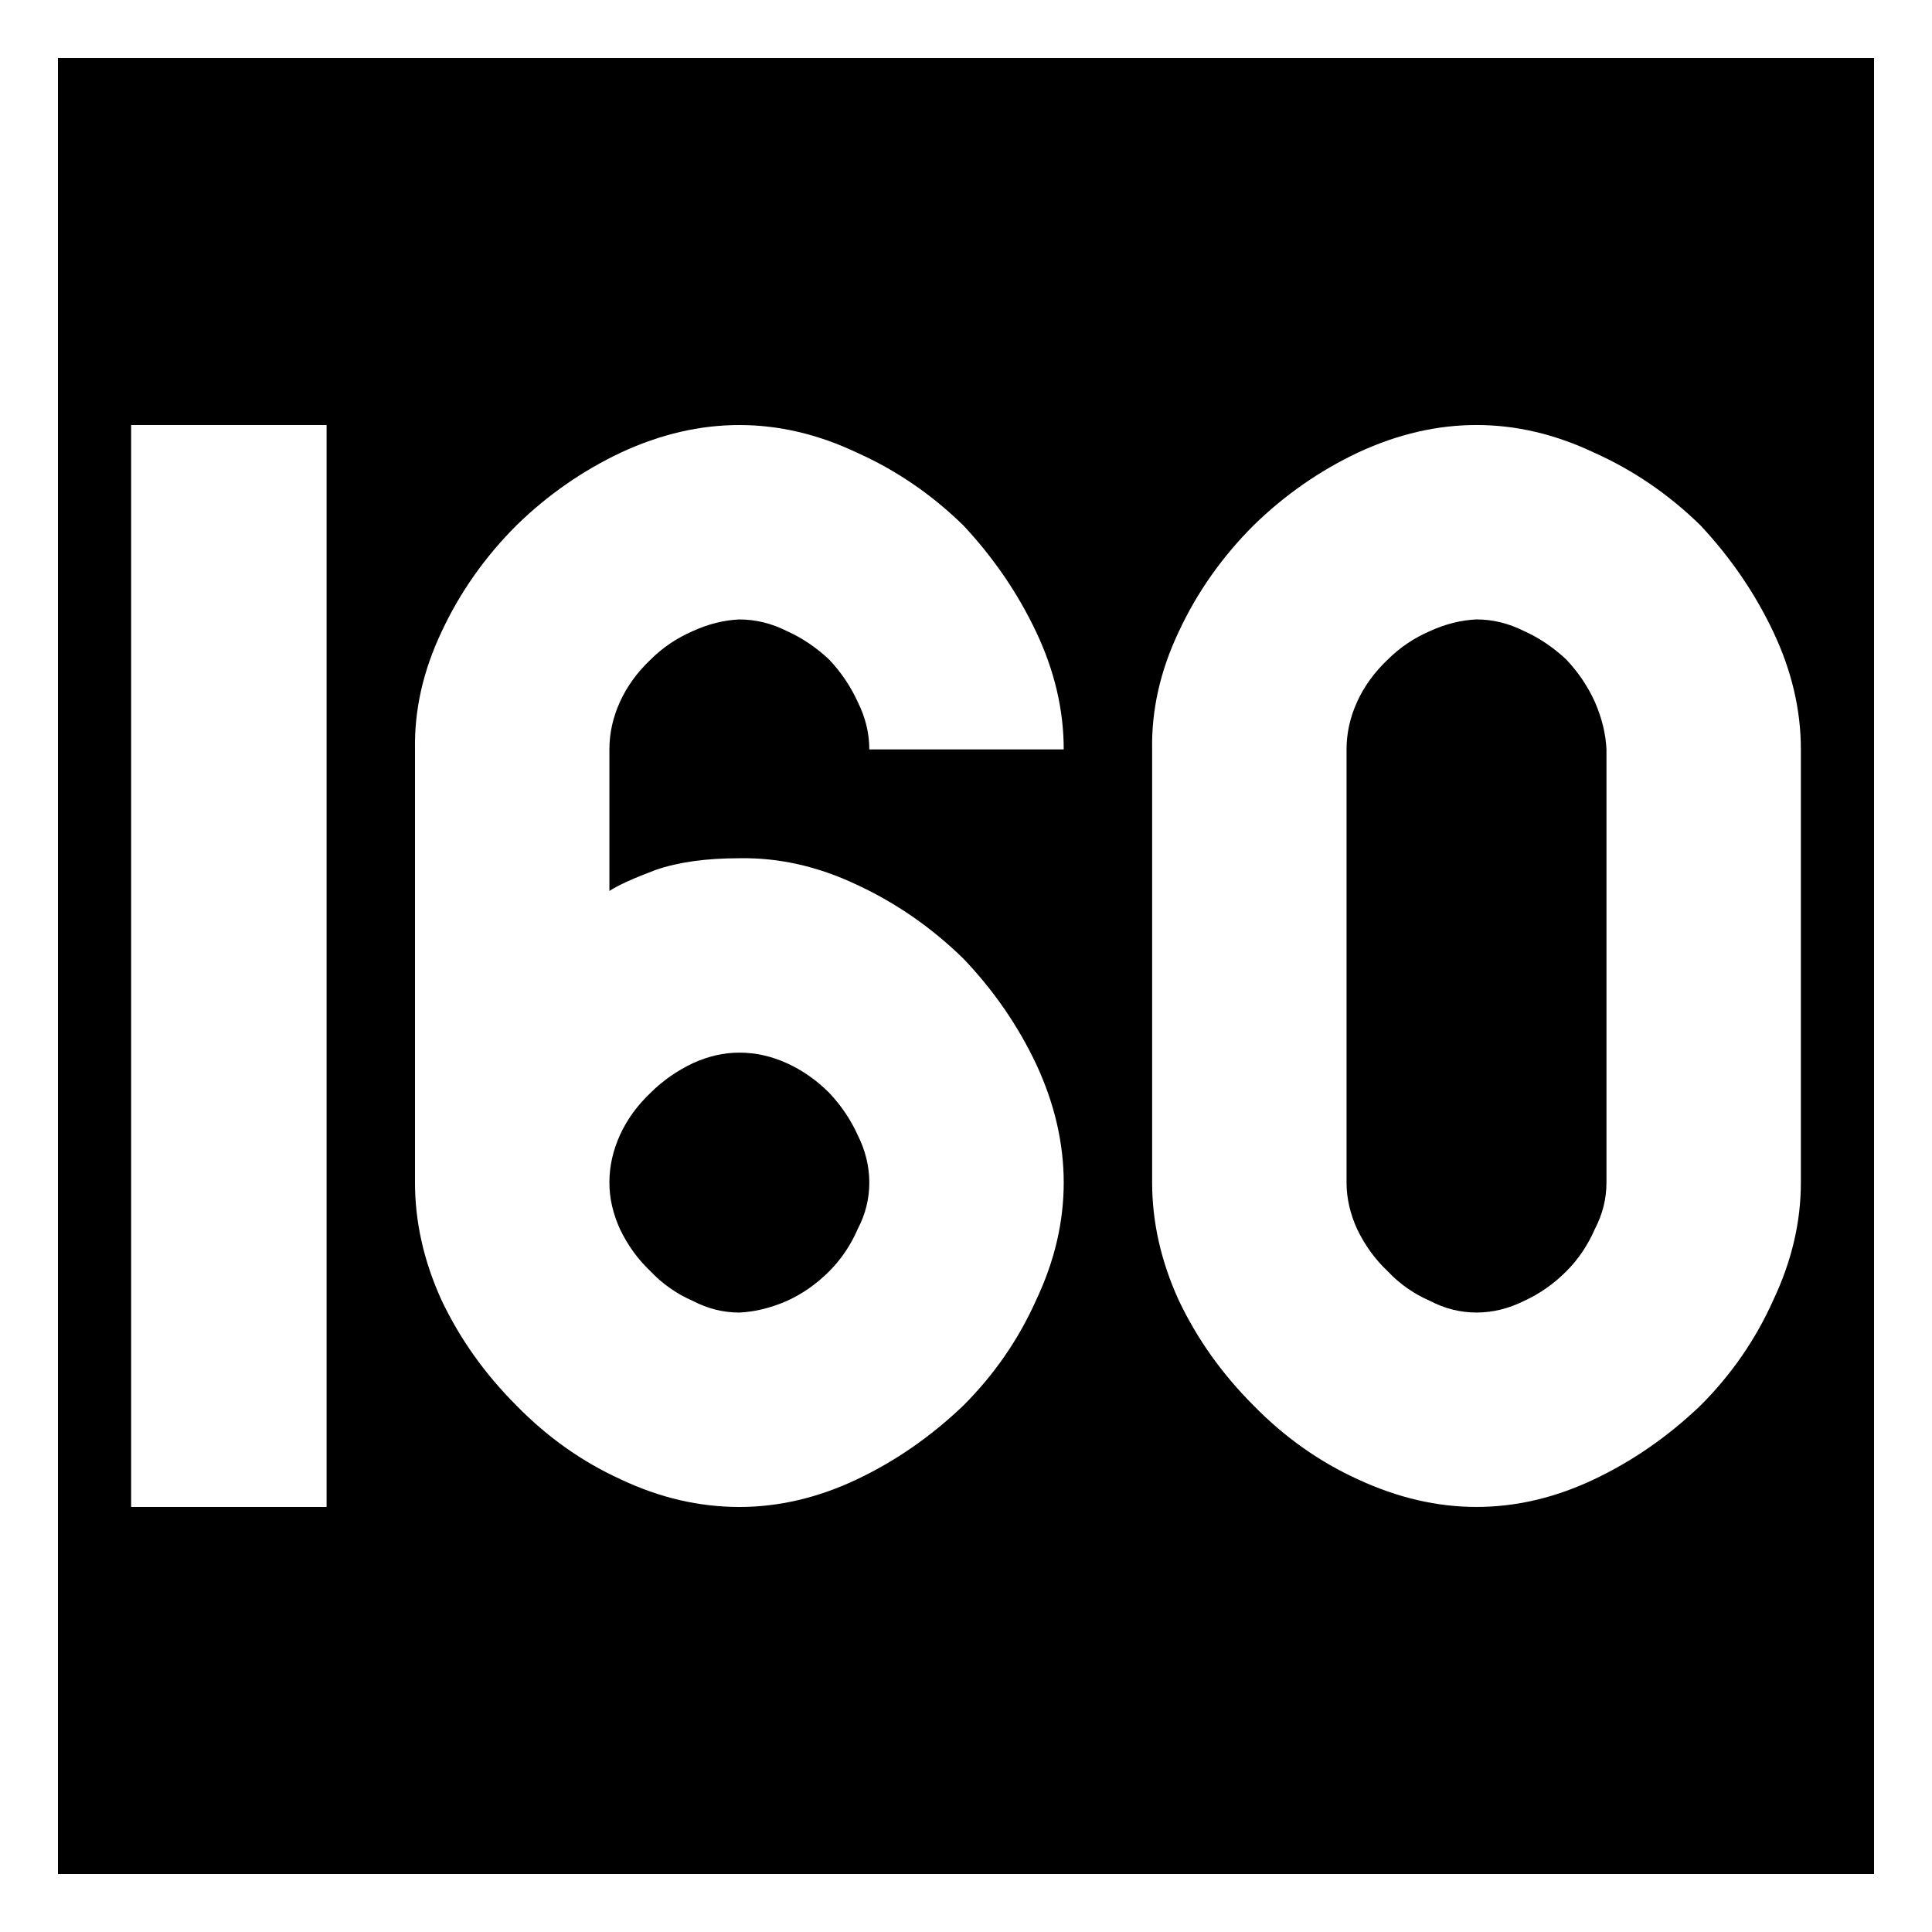
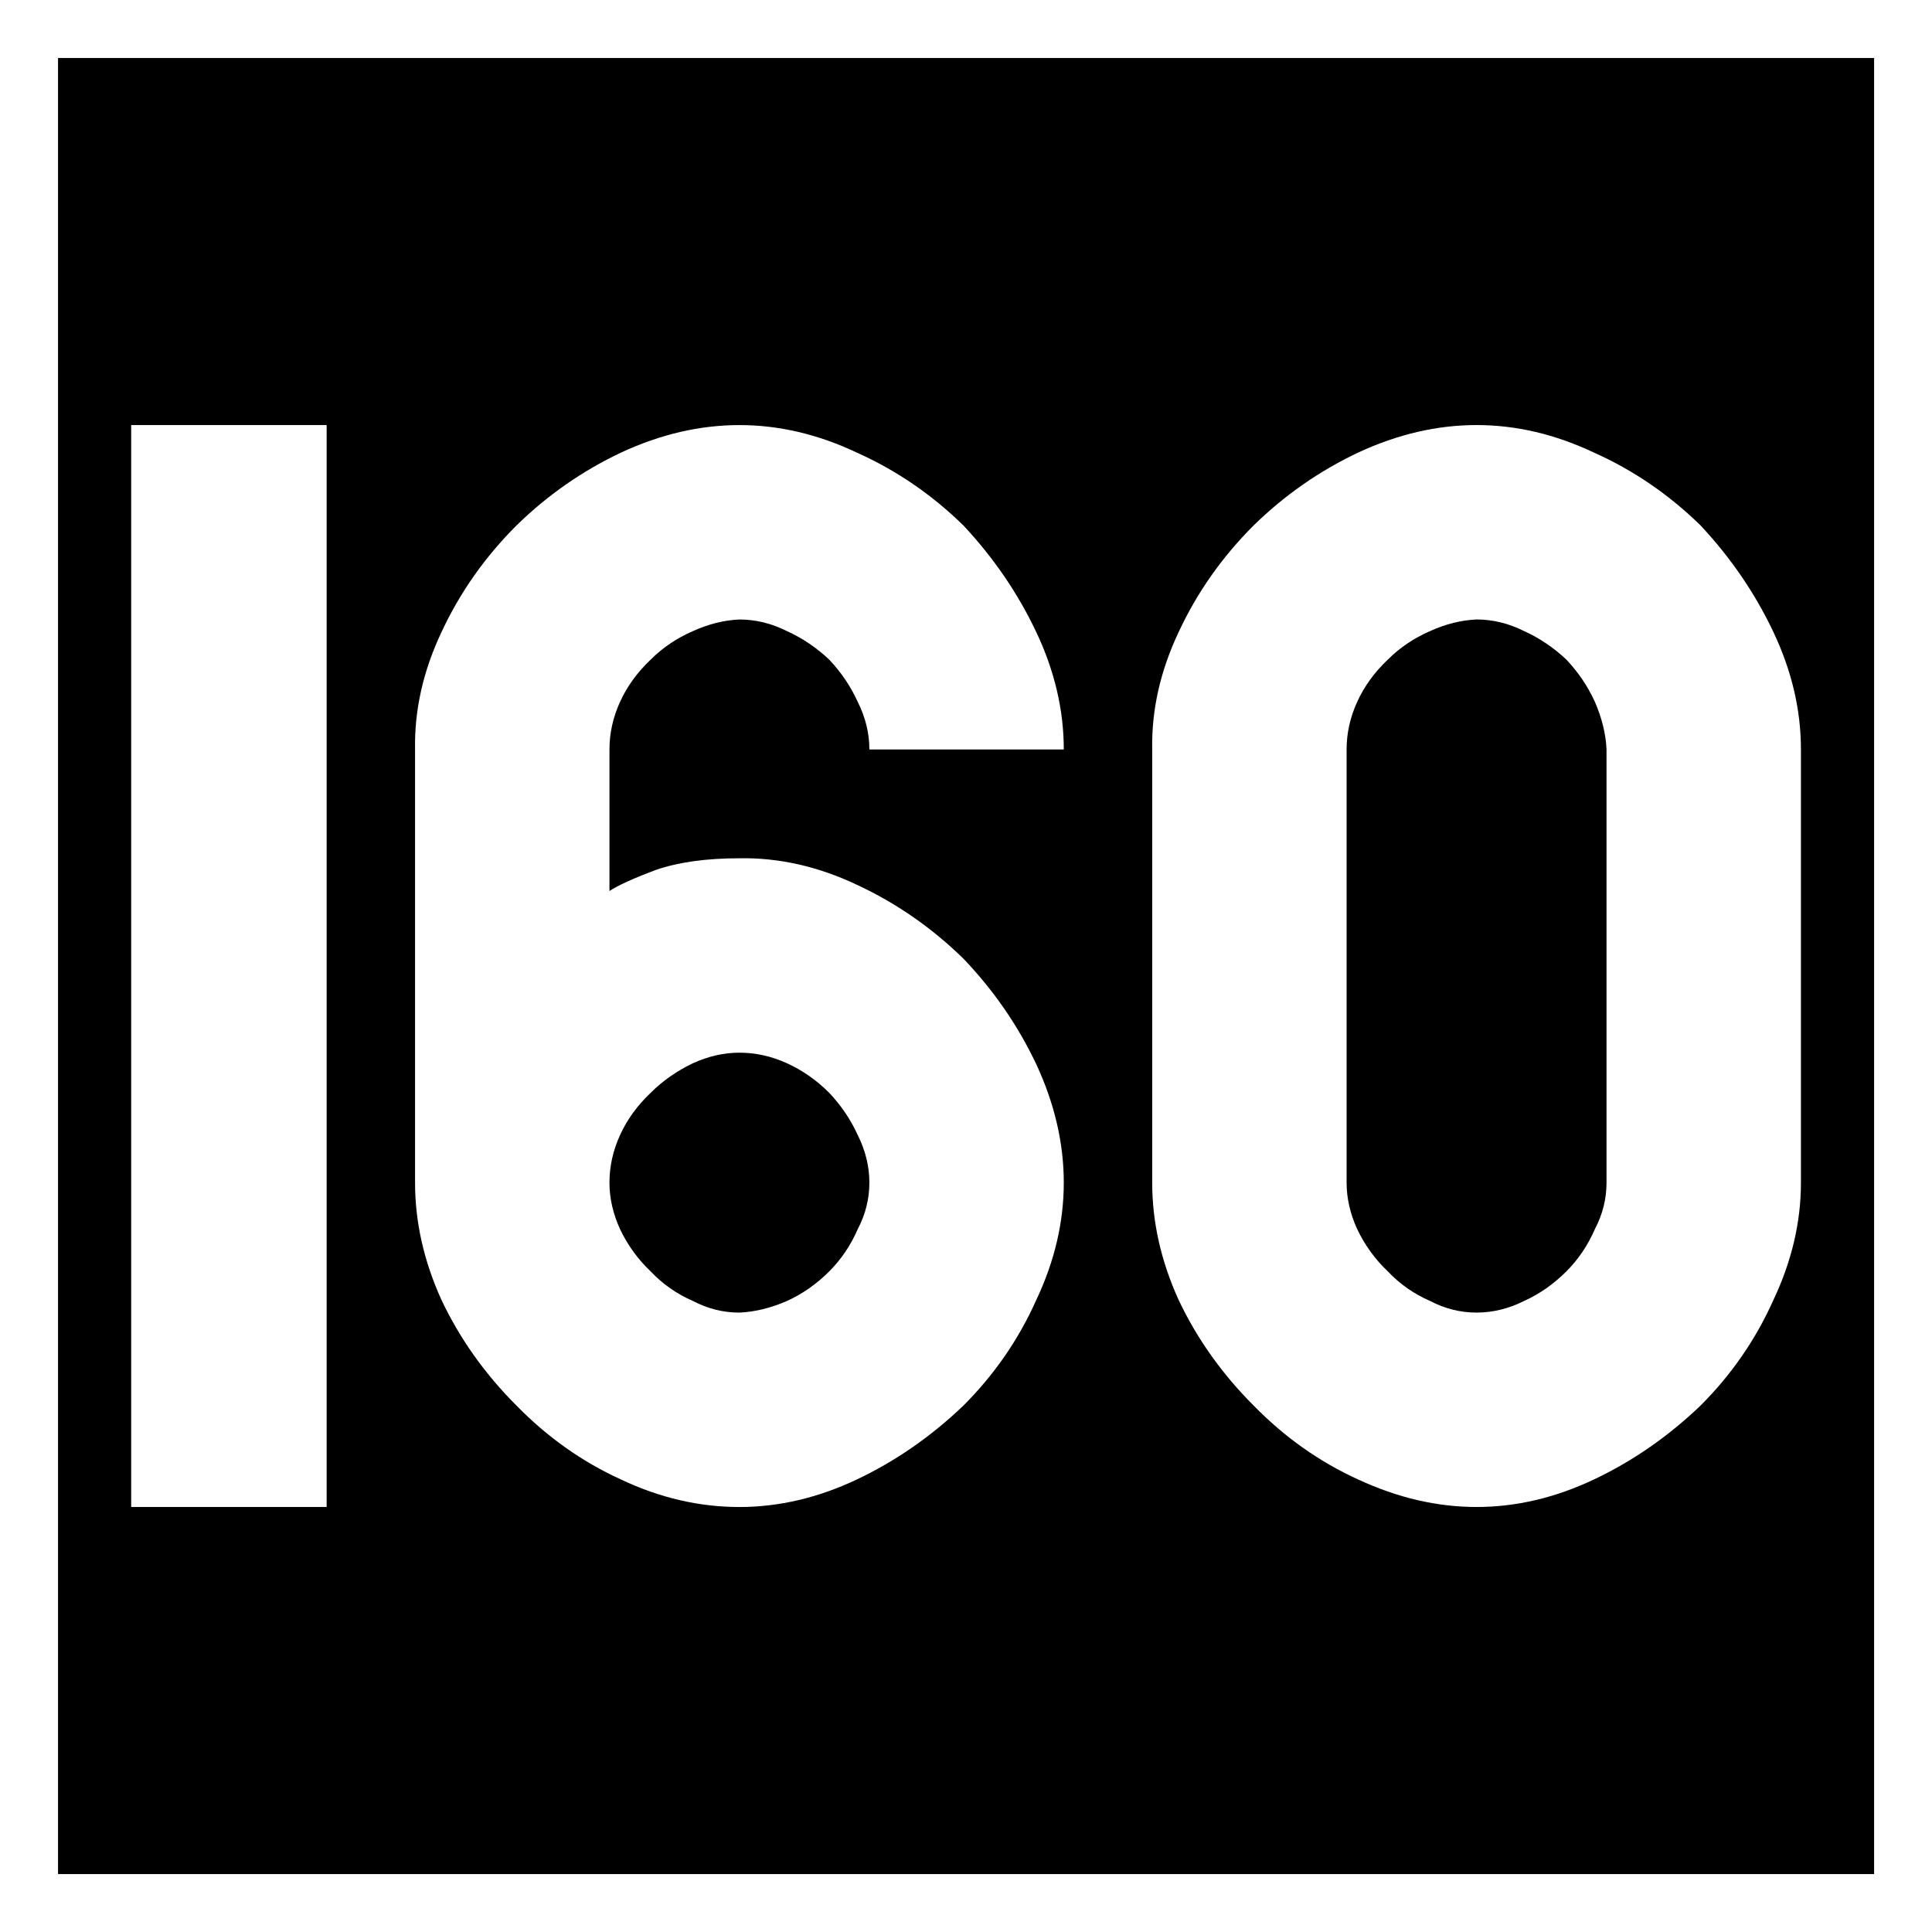
- <svg xmlns="http://www.w3.org/2000/svg" viewBox="0 0 500 500">
+ <svg xmlns="http://www.w3.org/2000/svg" width="24" height="24">
  <g stroke-width="15">
-     <path stroke="#fff" d="M41.682 54.595h485v485h-485z" style="paint-order:markers fill stroke" transform="translate(-34.182 -47.095)" />
+     <path stroke="#fff" d="M41.682 54.595h485v485h-485z" style="paint-order:markers fill stroke" transform="translate(-1.64 -2.26)scale(.048)" />
    <g fill="#fff">
-       <path d="M68.116 437.09h50.586v-280H68.116z" aria-label="1" style="paint-order:markers fill stroke" transform="translate(-34.182 -47.095)" />
-       <path d="M259.16 241.04h50.312q0-15.312-7.11-30.352-7.109-15.039-18.866-27.617-12.305-12.031-27.617-18.867-15.04-7.11-30.352-7.11t-30.625 7.11q-15.04 7.11-27.07 18.867-12.305 12.305-19.414 27.617-7.11 15.039-6.836 30.352v112.11q0 15.312 6.836 30.352 7.109 15.039 19.414 27.344 12.03 12.305 27.07 19.141 15.039 7.11 30.625 7.11 15.312 0 30.352-7.11 15.039-7.11 27.617-19.141 12.03-12.031 18.867-27.344 7.109-15.039 7.109-30.352t-7.11-30.625q-7.109-15.039-18.866-27.344-12.305-12.031-27.617-19.141-15.04-7.11-30.352-6.836-12.852 0-21.602 3.008-8.75 3.281-12.031 5.469V241.04q0-6.29 2.734-12.305 2.734-6.016 7.93-10.938 4.648-4.649 10.938-7.383 6.015-2.735 12.03-3.008 6.29 0 12.306 3.008 6.015 2.734 10.938 7.383 4.648 4.922 7.382 10.938 3.008 6.015 3.008 12.305m0 112.11q0 6.29-3.008 12.031-2.734 6.29-7.383 10.938-4.921 4.922-10.938 7.656-6.289 2.735-12.305 3.008-6.289 0-12.03-3.008-6.29-2.734-10.939-7.656-4.921-4.648-7.93-10.938-2.734-6.016-2.734-12.031 0-6.29 2.735-12.305 2.734-6.016 7.93-10.938 4.648-4.648 10.937-7.656 6.016-2.735 12.031-2.735 6.29 0 12.305 2.735 6.016 2.734 10.938 7.656 4.649 4.922 7.383 10.938 3.008 6.016 3.008 12.305" aria-label="6" style="paint-order:markers fill stroke" transform="translate(-34.182 -47.095)" />
-       <path d="M416.3 437.09q15.312 0 30.352-7.11 15.039-7.109 27.617-19.14 12.031-12.031 18.867-27.344 7.11-15.04 7.11-30.352v-112.11q0-15.312-7.11-30.352t-18.867-27.617q-12.305-12.031-27.617-18.867-15.039-7.11-30.352-7.11t-30.625 7.11q-15.039 7.109-27.07 18.867-12.305 12.305-19.414 27.617-7.11 15.039-6.836 30.352v112.11q0 15.312 6.836 30.352 7.11 15.039 19.414 27.344 12.031 12.305 27.07 19.14 15.312 7.11 30.625 7.11m0-50.312q-6.29 0-12.031-3.008-6.29-2.734-10.938-7.656-4.922-4.648-7.93-10.938-2.734-6.016-2.734-12.031v-112.11q0-6.29 2.734-12.305 2.735-6.016 7.93-10.938 4.648-4.648 10.938-7.383 6.016-2.734 12.031-3.008 6.29 0 12.305 3.008 6.016 2.735 10.938 7.383 4.648 4.922 7.383 10.938 2.734 6.29 3.008 12.305v112.11q0 6.29-3.008 12.031-2.735 6.29-7.383 10.938-4.922 4.922-10.938 7.656-6.016 3.008-12.305 3.008" aria-label="0" style="paint-order:markers fill stroke" transform="translate(-34.182 -47.095)" />
+       <path d="M68.116 437.09h50.586v-280H68.116z" aria-label="1" style="paint-order:markers fill stroke" transform="translate(-1.64 -2.26)scale(.048)" />
+       <path d="M259.16 241.04h50.312q0-15.312-7.11-30.352-7.109-15.039-18.866-27.617-12.305-12.031-27.617-18.867-15.04-7.11-30.352-7.11t-30.625 7.11q-15.04 7.11-27.07 18.867-12.305 12.305-19.414 27.617-7.11 15.039-6.836 30.352v112.11q0 15.312 6.836 30.352 7.109 15.039 19.414 27.344 12.03 12.305 27.07 19.141 15.039 7.11 30.625 7.11 15.312 0 30.352-7.11 15.039-7.11 27.617-19.141 12.03-12.031 18.867-27.344 7.109-15.039 7.109-30.352t-7.11-30.625q-7.109-15.039-18.866-27.344-12.305-12.031-27.617-19.141-15.04-7.11-30.352-6.836-12.852 0-21.602 3.008-8.75 3.281-12.031 5.469V241.04q0-6.29 2.734-12.305 2.734-6.016 7.93-10.938 4.648-4.649 10.938-7.383 6.015-2.735 12.03-3.008 6.29 0 12.306 3.008 6.015 2.734 10.938 7.383 4.648 4.922 7.382 10.938 3.008 6.015 3.008 12.305m0 112.11q0 6.29-3.008 12.031-2.734 6.29-7.383 10.938-4.921 4.922-10.938 7.656-6.289 2.735-12.305 3.008-6.289 0-12.03-3.008-6.29-2.734-10.939-7.656-4.921-4.648-7.93-10.938-2.734-6.016-2.734-12.031 0-6.29 2.735-12.305 2.734-6.016 7.93-10.938 4.648-4.648 10.937-7.656 6.016-2.735 12.031-2.735 6.29 0 12.305 2.735 6.016 2.734 10.938 7.656 4.649 4.922 7.383 10.938 3.008 6.016 3.008 12.305" aria-label="6" style="paint-order:markers fill stroke" transform="translate(-1.64 -2.26)scale(.048)" />
+       <path d="M416.3 437.09q15.312 0 30.352-7.11 15.039-7.109 27.617-19.14 12.031-12.031 18.867-27.344 7.11-15.04 7.11-30.352v-112.11q0-15.312-7.11-30.352t-18.867-27.617q-12.305-12.031-27.617-18.867-15.039-7.11-30.352-7.11t-30.625 7.11q-15.039 7.109-27.07 18.867-12.305 12.305-19.414 27.617-7.11 15.039-6.836 30.352v112.11q0 15.312 6.836 30.352 7.11 15.039 19.414 27.344 12.031 12.305 27.07 19.14 15.312 7.11 30.625 7.11m0-50.312q-6.29 0-12.031-3.008-6.29-2.734-10.938-7.656-4.922-4.648-7.93-10.938-2.734-6.016-2.734-12.031v-112.11q0-6.29 2.734-12.305 2.735-6.016 7.93-10.938 4.648-4.648 10.938-7.383 6.016-2.734 12.031-3.008 6.29 0 12.305 3.008 6.016 2.735 10.938 7.383 4.648 4.922 7.383 10.938 2.734 6.29 3.008 12.305v112.11q0 6.29-3.008 12.031-2.735 6.29-7.383 10.938-4.922 4.922-10.938 7.656-6.016 3.008-12.305 3.008" aria-label="0" style="paint-order:markers fill stroke" transform="translate(-1.64 -2.26)scale(.048)" />
    </g>
  </g>
</svg>
